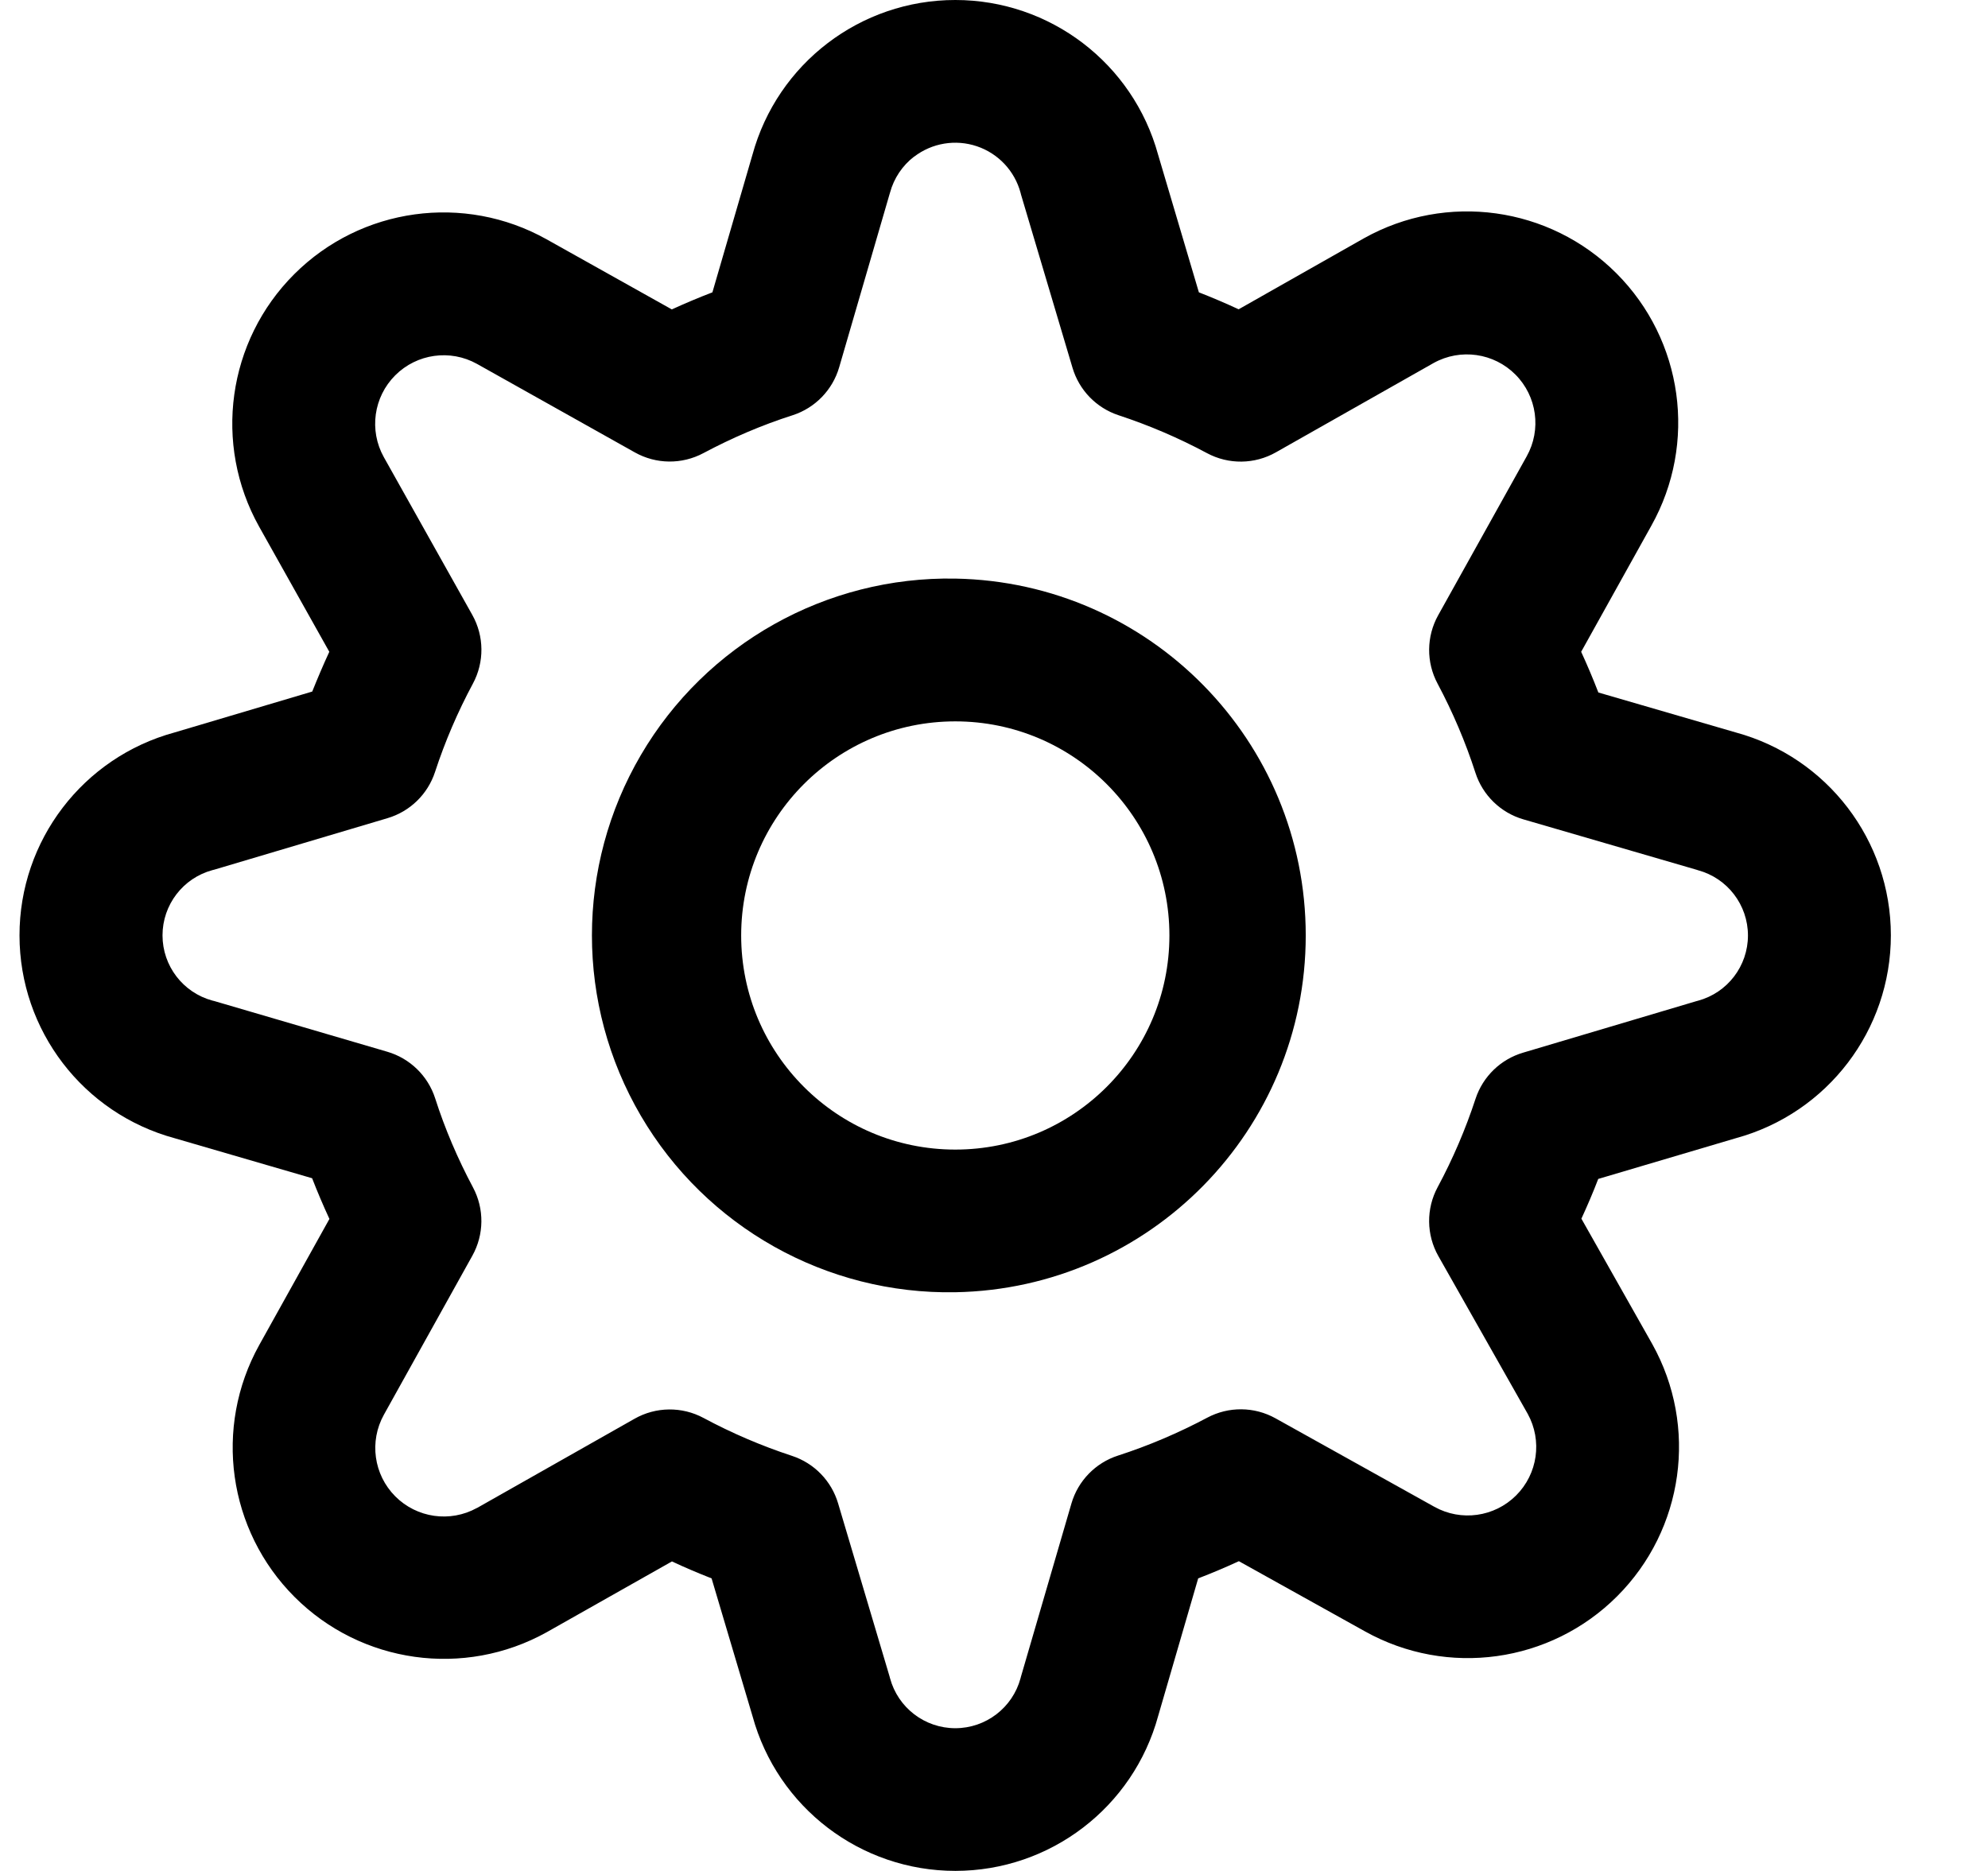
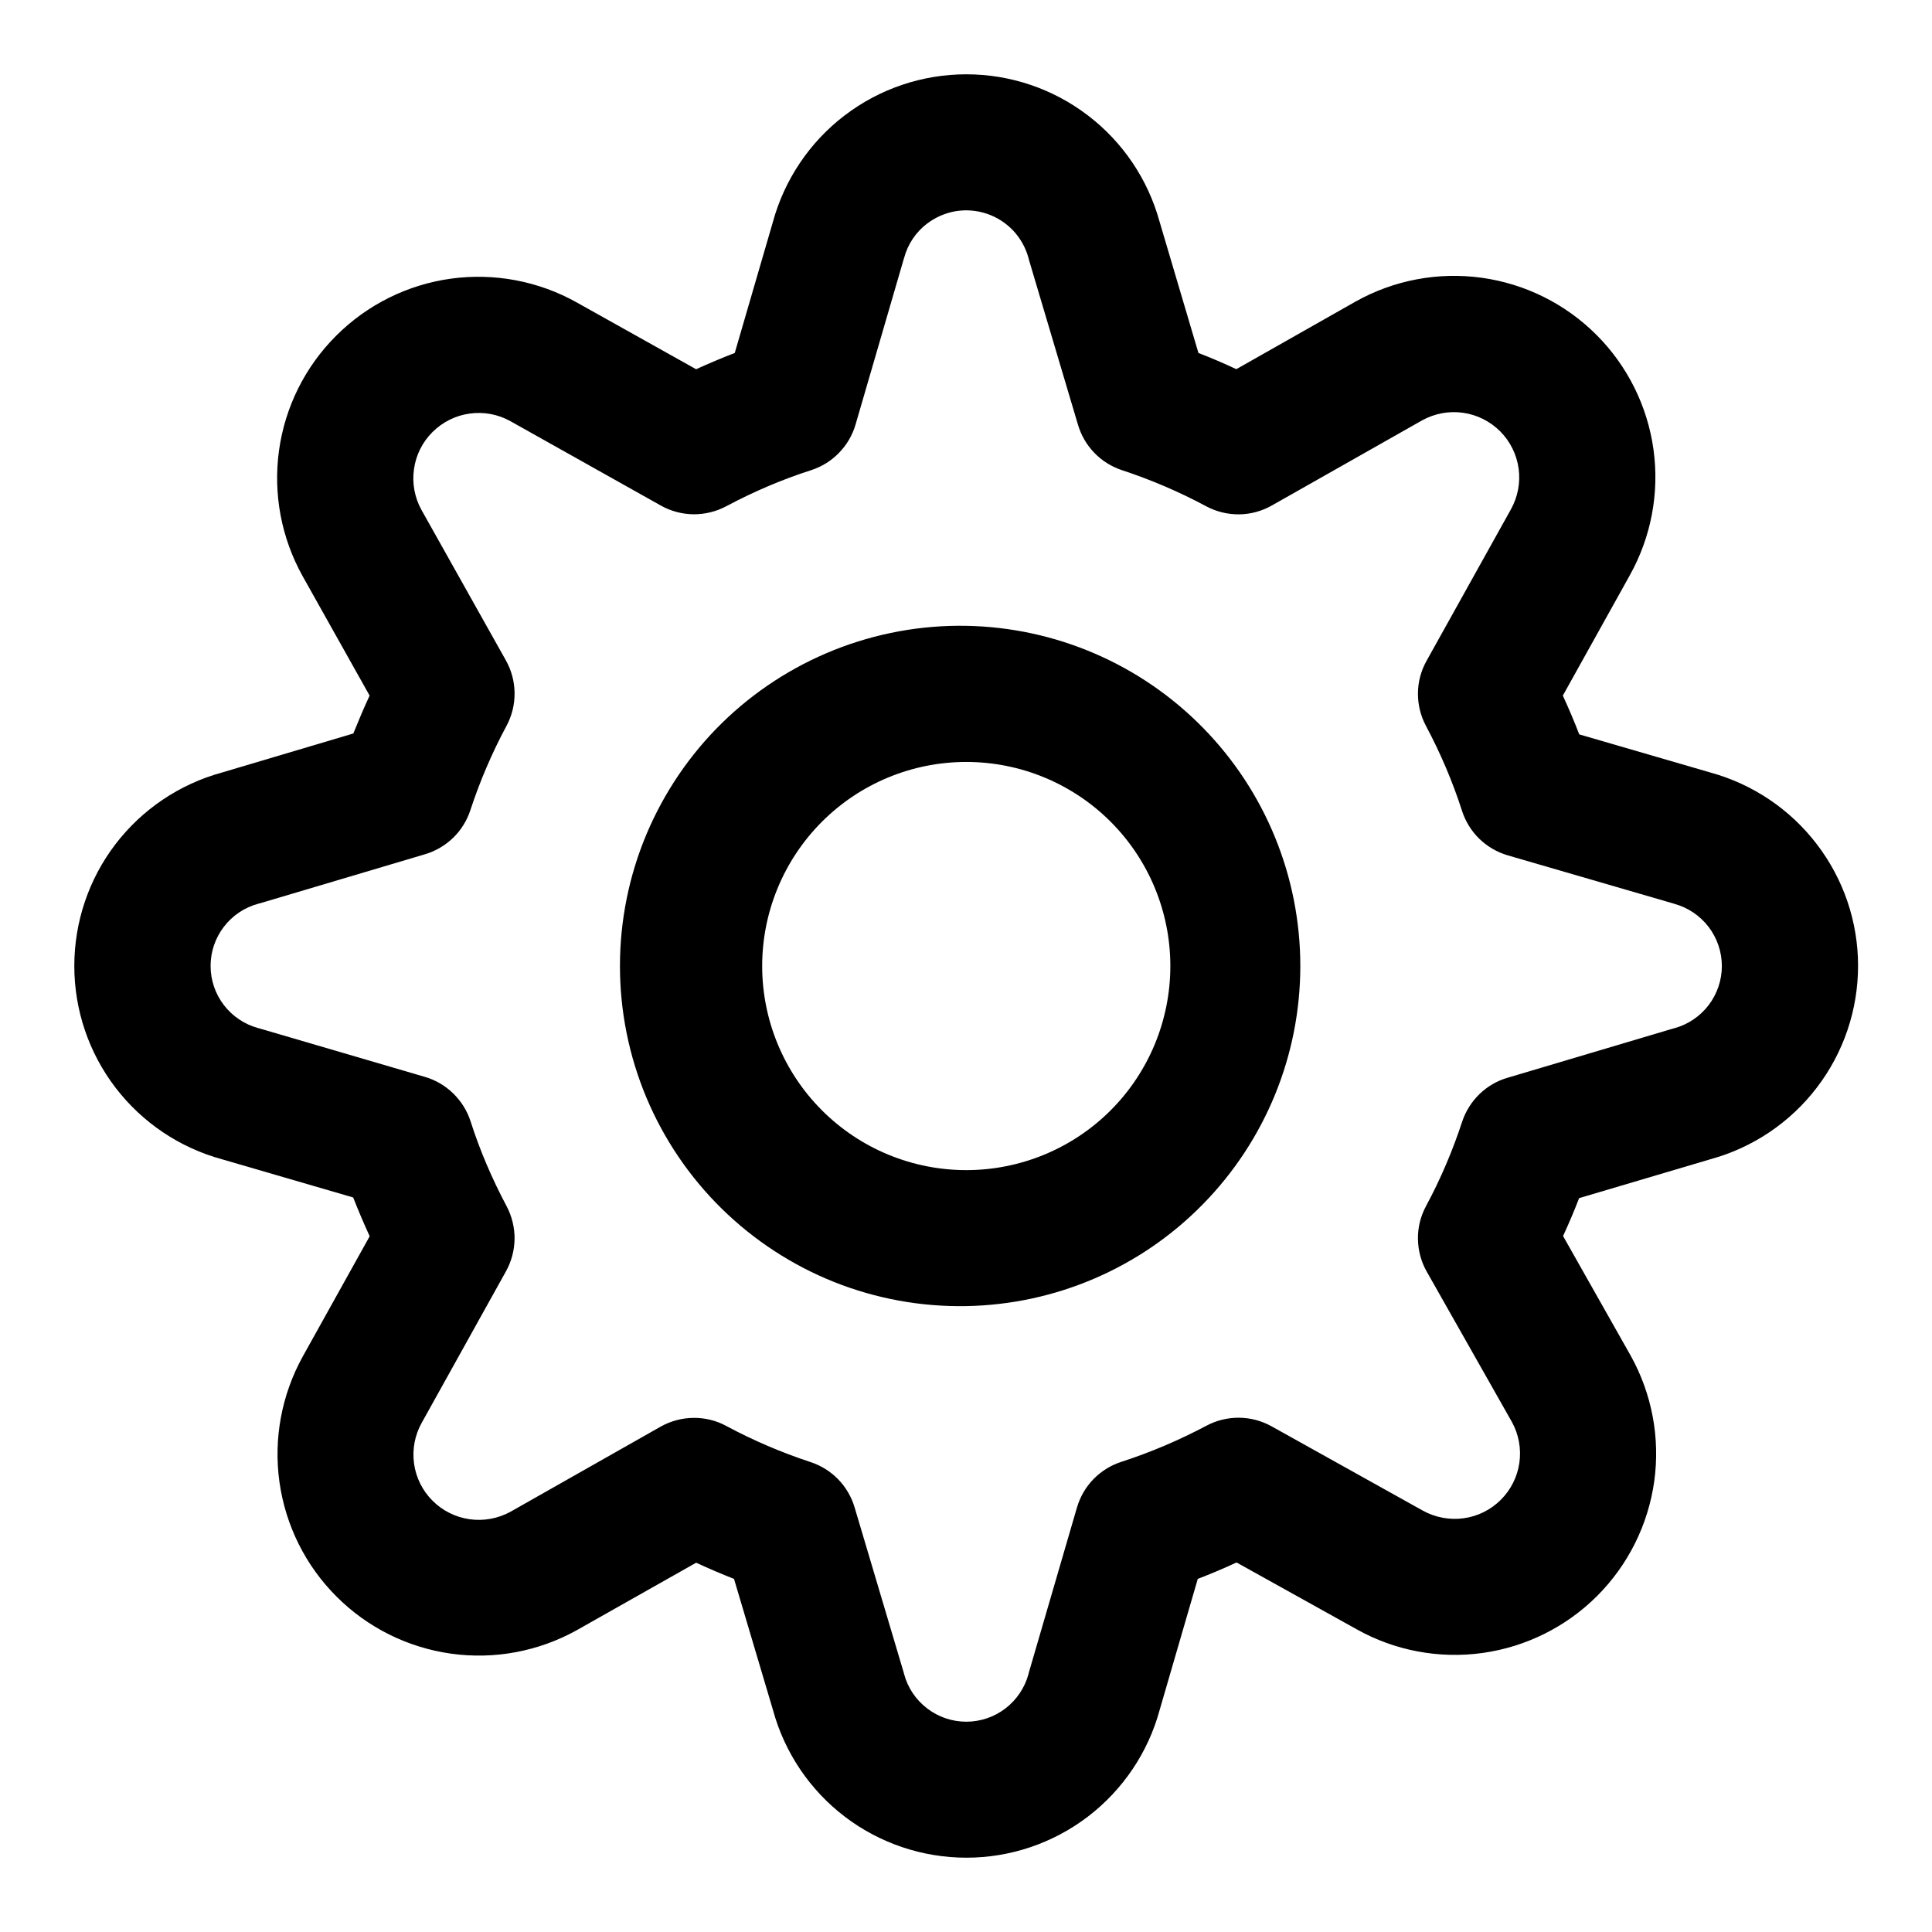
- <svg xmlns="http://www.w3.org/2000/svg" class="_1Nz3L7ke0ZMkZnp0jGbvgo iHf9m0Zyz4ZBGJMe77bsq" viewBox="0 0 17 16">
-   <g clip-rule="evenodd" fill="inherit" fill-rule="evenodd">
-     <path d="M8.169 4.948a3.052 3.052 0 1 0 0 6.103 3.052 3.052 0 0 0 0-6.103zM6.338 8A1.83 1.83 0 1 1 10 8a1.83 1.83 0 0 1-3.662 0z" />
-     <path d="M8.169 0a1.798 1.798 0 0 0-1.735 1.325L6.092 2.5a5.899 5.899 0 0 0-.347.146l-1.07-.599a1.806 1.806 0 0 0-2.459 2.457l.6 1.07c-.052.112-.1.226-.146.34l-1.178.35a1.798 1.798 0 0 0 .002 3.47l1.175.342a5.908 5.908 0 0 0 .148.348l-.6 1.078a1.807 1.807 0 0 0 2.457 2.457l1.072-.606c.111.052.224.1.339.145l.35 1.178a1.798 1.798 0 0 0 3.469-.002l.342-1.176c.117-.045.233-.094.348-.147l1.078.6a1.806 1.806 0 0 0 2.457-2.457l-.606-1.072c.051-.111.1-.225.144-.34l1.179-.349a1.798 1.798 0 0 0-.002-3.469l-1.176-.342a5.976 5.976 0 0 0-.147-.348l.6-1.078a1.806 1.806 0 0 0-2.458-2.458l-1.071.607a5.913 5.913 0 0 0-.34-.145l-.349-1.178A1.798 1.798 0 0 0 8.17 0zm-.352 1.34a.578.578 0 0 1 .91.308l.004.016.44 1.48a.61.61 0 0 0 .394.407c.261.086.514.194.756.324a.61.61 0 0 0 .59-.007l1.349-.764a.586.586 0 0 1 .795.799l-.757 1.359a.61.61 0 0 0-.005.584c.13.244.239.5.324.763a.61.61 0 0 0 .41.398l1.481.431.012.004a.578.578 0 0 1 0 1.116l-.015.004-1.48.44a.61.61 0 0 0-.407.394 4.68 4.68 0 0 1-.324.756.61.61 0 0 0 .006.59l.764 1.349a.586.586 0 0 1-.798.795l-1.359-.757a.61.61 0 0 0-.584-.005c-.245.13-.5.239-.763.324a.61.61 0 0 0-.398.41L8.73 14.34l-.003.012a.578.578 0 0 1-1.116 0l-.004-.015-.44-1.48a.61.61 0 0 0-.395-.407 4.697 4.697 0 0 1-.756-.324.61.61 0 0 0-.59.007l-1.347.763h-.001a.586.586 0 0 1-.795-.798l.756-1.359a.61.61 0 0 0 .006-.584c-.13-.244-.24-.5-.324-.763a.61.61 0 0 0-.41-.398L1.83 8.56l-.013-.003a.578.578 0 0 1 0-1.116l.016-.004 1.48-.44a.61.61 0 0 0 .407-.395c.085-.26.194-.514.324-.756a.61.61 0 0 0-.005-.587l-.757-1.35a.586.586 0 0 1 .797-.797l1.35.757a.61.61 0 0 0 .586.006c.244-.13.5-.24.763-.324a.61.61 0 0 0 .398-.41l.431-1.481.004-.013a.578.578 0 0 1 .206-.308z" />
-   </g>
+ <svg xmlns="http://www.w3.org/2000/svg" width="26" height="26" viewBox="0 0 26 26" fill="none">
+   <path fill-rule="evenodd" clip-rule="evenodd" d="M13.004 8.422C12.396 8.411 11.791 8.522 11.226 8.747C10.662 8.972 10.147 9.307 9.713 9.733C9.279 10.159 8.935 10.668 8.699 11.229C8.464 11.789 8.343 12.392 8.343 13C8.343 13.608 8.464 14.21 8.699 14.771C8.935 15.332 9.279 15.84 9.713 16.266C10.147 16.692 10.662 17.028 11.226 17.253C11.791 17.478 12.396 17.588 13.004 17.577C14.204 17.555 15.347 17.064 16.187 16.207C17.028 15.351 17.499 14.2 17.499 13C17.499 11.8 17.028 10.648 16.187 9.792C15.347 8.936 14.204 8.444 13.004 8.422ZM10.257 13C10.257 12.272 10.547 11.573 11.062 11.058C11.577 10.543 12.275 10.254 13.004 10.254C13.732 10.254 14.431 10.543 14.946 11.058C15.461 11.573 15.75 12.272 15.75 13C15.75 13.729 15.461 14.428 14.946 14.943C14.431 15.458 13.732 15.747 13.004 15.747C12.275 15.747 11.577 15.458 11.062 14.943C10.547 14.428 10.257 13.729 10.257 13Z" fill="black" />
+   <path fill-rule="evenodd" clip-rule="evenodd" d="M13.004 1C12.412 1 11.837 1.194 11.366 1.554C10.896 1.913 10.557 2.417 10.401 2.988L9.888 4.75C9.712 4.818 9.539 4.891 9.368 4.969L7.763 4.071C7.248 3.782 6.653 3.67 6.068 3.75C5.483 3.831 4.941 4.101 4.524 4.518C4.106 4.935 3.836 5.477 3.755 6.061C3.674 6.646 3.786 7.241 4.074 7.756L4.974 9.361C4.896 9.529 4.824 9.7 4.755 9.871L2.988 10.396C2.417 10.552 1.913 10.891 1.553 11.362C1.194 11.832 1 12.408 1 13C1 13.592 1.195 14.168 1.555 14.638C1.915 15.108 2.42 15.447 2.991 15.602L4.753 16.115C4.822 16.291 4.896 16.465 4.975 16.637L4.075 18.254C3.79 18.769 3.679 19.363 3.761 19.946C3.843 20.529 4.112 21.07 4.529 21.486C4.945 21.903 5.486 22.172 6.069 22.254C6.652 22.336 7.246 22.225 7.761 21.939L9.369 21.03C9.536 21.108 9.705 21.18 9.878 21.248L10.403 23.015C10.559 23.585 10.898 24.089 11.369 24.448C11.839 24.806 12.414 25 13.006 25C13.597 25 14.172 24.805 14.642 24.446C15.112 24.086 15.451 23.583 15.606 23.012L16.119 21.248C16.295 21.18 16.469 21.107 16.641 21.027L18.259 21.927C18.773 22.215 19.368 22.326 19.952 22.245C20.536 22.163 21.077 21.894 21.494 21.477C21.911 21.06 22.18 20.519 22.262 19.935C22.343 19.351 22.231 18.756 21.944 18.242L21.035 16.634C21.112 16.467 21.185 16.296 21.251 16.124L23.02 15.6C23.59 15.444 24.094 15.104 24.452 14.634C24.811 14.164 25.005 13.589 25.005 12.997C25.005 12.405 24.81 11.831 24.45 11.361C24.091 10.891 23.587 10.552 23.017 10.396L21.253 9.883C21.185 9.707 21.111 9.533 21.032 9.361L21.932 7.744C22.22 7.229 22.333 6.634 22.252 6.05C22.171 5.465 21.901 4.923 21.484 4.506C21.066 4.088 20.524 3.819 19.94 3.738C19.355 3.657 18.76 3.769 18.245 4.057L16.638 4.968C16.471 4.89 16.301 4.817 16.128 4.75L15.605 2.983C15.448 2.413 15.11 1.911 14.64 1.553C14.17 1.194 13.596 1 13.005 1H13.004ZM12.476 3.01C12.589 2.923 12.722 2.866 12.862 2.842C13.003 2.819 13.147 2.831 13.282 2.877C13.417 2.922 13.538 3.001 13.636 3.104C13.733 3.208 13.804 3.335 13.841 3.472L13.847 3.496L14.507 5.716C14.549 5.858 14.624 5.988 14.727 6.094C14.83 6.201 14.957 6.28 15.098 6.327C15.489 6.456 15.869 6.618 16.232 6.813C16.368 6.886 16.521 6.923 16.676 6.922C16.831 6.92 16.982 6.879 17.117 6.802L19.14 5.656C19.308 5.564 19.501 5.528 19.69 5.555C19.879 5.582 20.054 5.67 20.189 5.805C20.324 5.941 20.411 6.117 20.437 6.306C20.463 6.495 20.426 6.688 20.333 6.855L19.198 8.893C19.123 9.027 19.083 9.177 19.082 9.33C19.081 9.483 19.118 9.634 19.19 9.769C19.385 10.135 19.549 10.519 19.676 10.914C19.722 11.056 19.802 11.185 19.909 11.289C20.017 11.393 20.148 11.469 20.291 11.511L22.513 12.157L22.531 12.163C22.715 12.213 22.877 12.322 22.993 12.473C23.109 12.625 23.172 12.81 23.172 13.001C23.172 13.191 23.109 13.376 22.993 13.528C22.877 13.679 22.715 13.788 22.531 13.838L22.508 13.844L20.288 14.504C20.146 14.545 20.016 14.621 19.91 14.724C19.804 14.827 19.724 14.954 19.677 15.095C19.549 15.486 19.387 15.866 19.192 16.229C19.118 16.365 19.08 16.517 19.082 16.672C19.084 16.827 19.124 16.979 19.201 17.114L20.347 19.137C20.439 19.304 20.474 19.497 20.447 19.686C20.42 19.875 20.332 20.05 20.197 20.184C20.062 20.319 19.887 20.406 19.698 20.432C19.509 20.458 19.316 20.422 19.149 20.33L17.111 19.194C16.977 19.12 16.827 19.08 16.674 19.079C16.521 19.078 16.37 19.115 16.235 19.187C15.867 19.382 15.485 19.545 15.09 19.673C14.948 19.719 14.819 19.799 14.715 19.906C14.611 20.013 14.535 20.144 14.493 20.288L13.845 22.511L13.841 22.529C13.791 22.713 13.682 22.875 13.531 22.991C13.38 23.107 13.194 23.17 13.004 23.17C12.813 23.17 12.628 23.107 12.477 22.991C12.325 22.875 12.216 22.713 12.167 22.529L12.161 22.506L11.501 20.286C11.459 20.144 11.383 20.014 11.28 19.908C11.177 19.802 11.049 19.722 10.908 19.676C10.517 19.547 10.137 19.385 9.774 19.19C9.638 19.116 9.485 19.079 9.33 19.081C9.176 19.083 9.024 19.124 8.889 19.2L6.869 20.345C6.701 20.437 6.507 20.472 6.319 20.445C6.13 20.418 5.955 20.331 5.82 20.195C5.685 20.06 5.598 19.885 5.572 19.696C5.546 19.507 5.582 19.314 5.675 19.148L6.809 17.109C6.883 16.976 6.923 16.825 6.925 16.672C6.926 16.519 6.889 16.368 6.818 16.233C6.623 15.867 6.458 15.483 6.332 15.088C6.286 14.946 6.205 14.818 6.098 14.714C5.991 14.61 5.86 14.533 5.717 14.492L3.495 13.841L3.475 13.836C3.291 13.786 3.129 13.677 3.013 13.526C2.897 13.375 2.834 13.19 2.834 12.999C2.834 12.808 2.897 12.623 3.013 12.472C3.129 12.32 3.291 12.212 3.475 12.162L3.499 12.156L5.72 11.496C5.862 11.454 5.991 11.378 6.098 11.275C6.204 11.172 6.284 11.044 6.33 10.903C6.458 10.513 6.621 10.132 6.816 9.769C6.889 9.634 6.926 9.482 6.925 9.328C6.924 9.174 6.884 9.023 6.809 8.889L5.673 6.864C5.58 6.697 5.544 6.504 5.571 6.315C5.597 6.125 5.684 5.95 5.82 5.815C5.955 5.68 6.13 5.592 6.319 5.566C6.509 5.539 6.702 5.575 6.869 5.668L8.894 6.804C9.028 6.879 9.178 6.919 9.332 6.921C9.486 6.922 9.637 6.885 9.773 6.813C10.139 6.618 10.523 6.453 10.917 6.327C11.059 6.281 11.188 6.201 11.292 6.093C11.396 5.986 11.473 5.855 11.514 5.712L12.161 3.49L12.167 3.471C12.216 3.287 12.325 3.124 12.476 3.009V3.01Z" fill="black" />
</svg>
